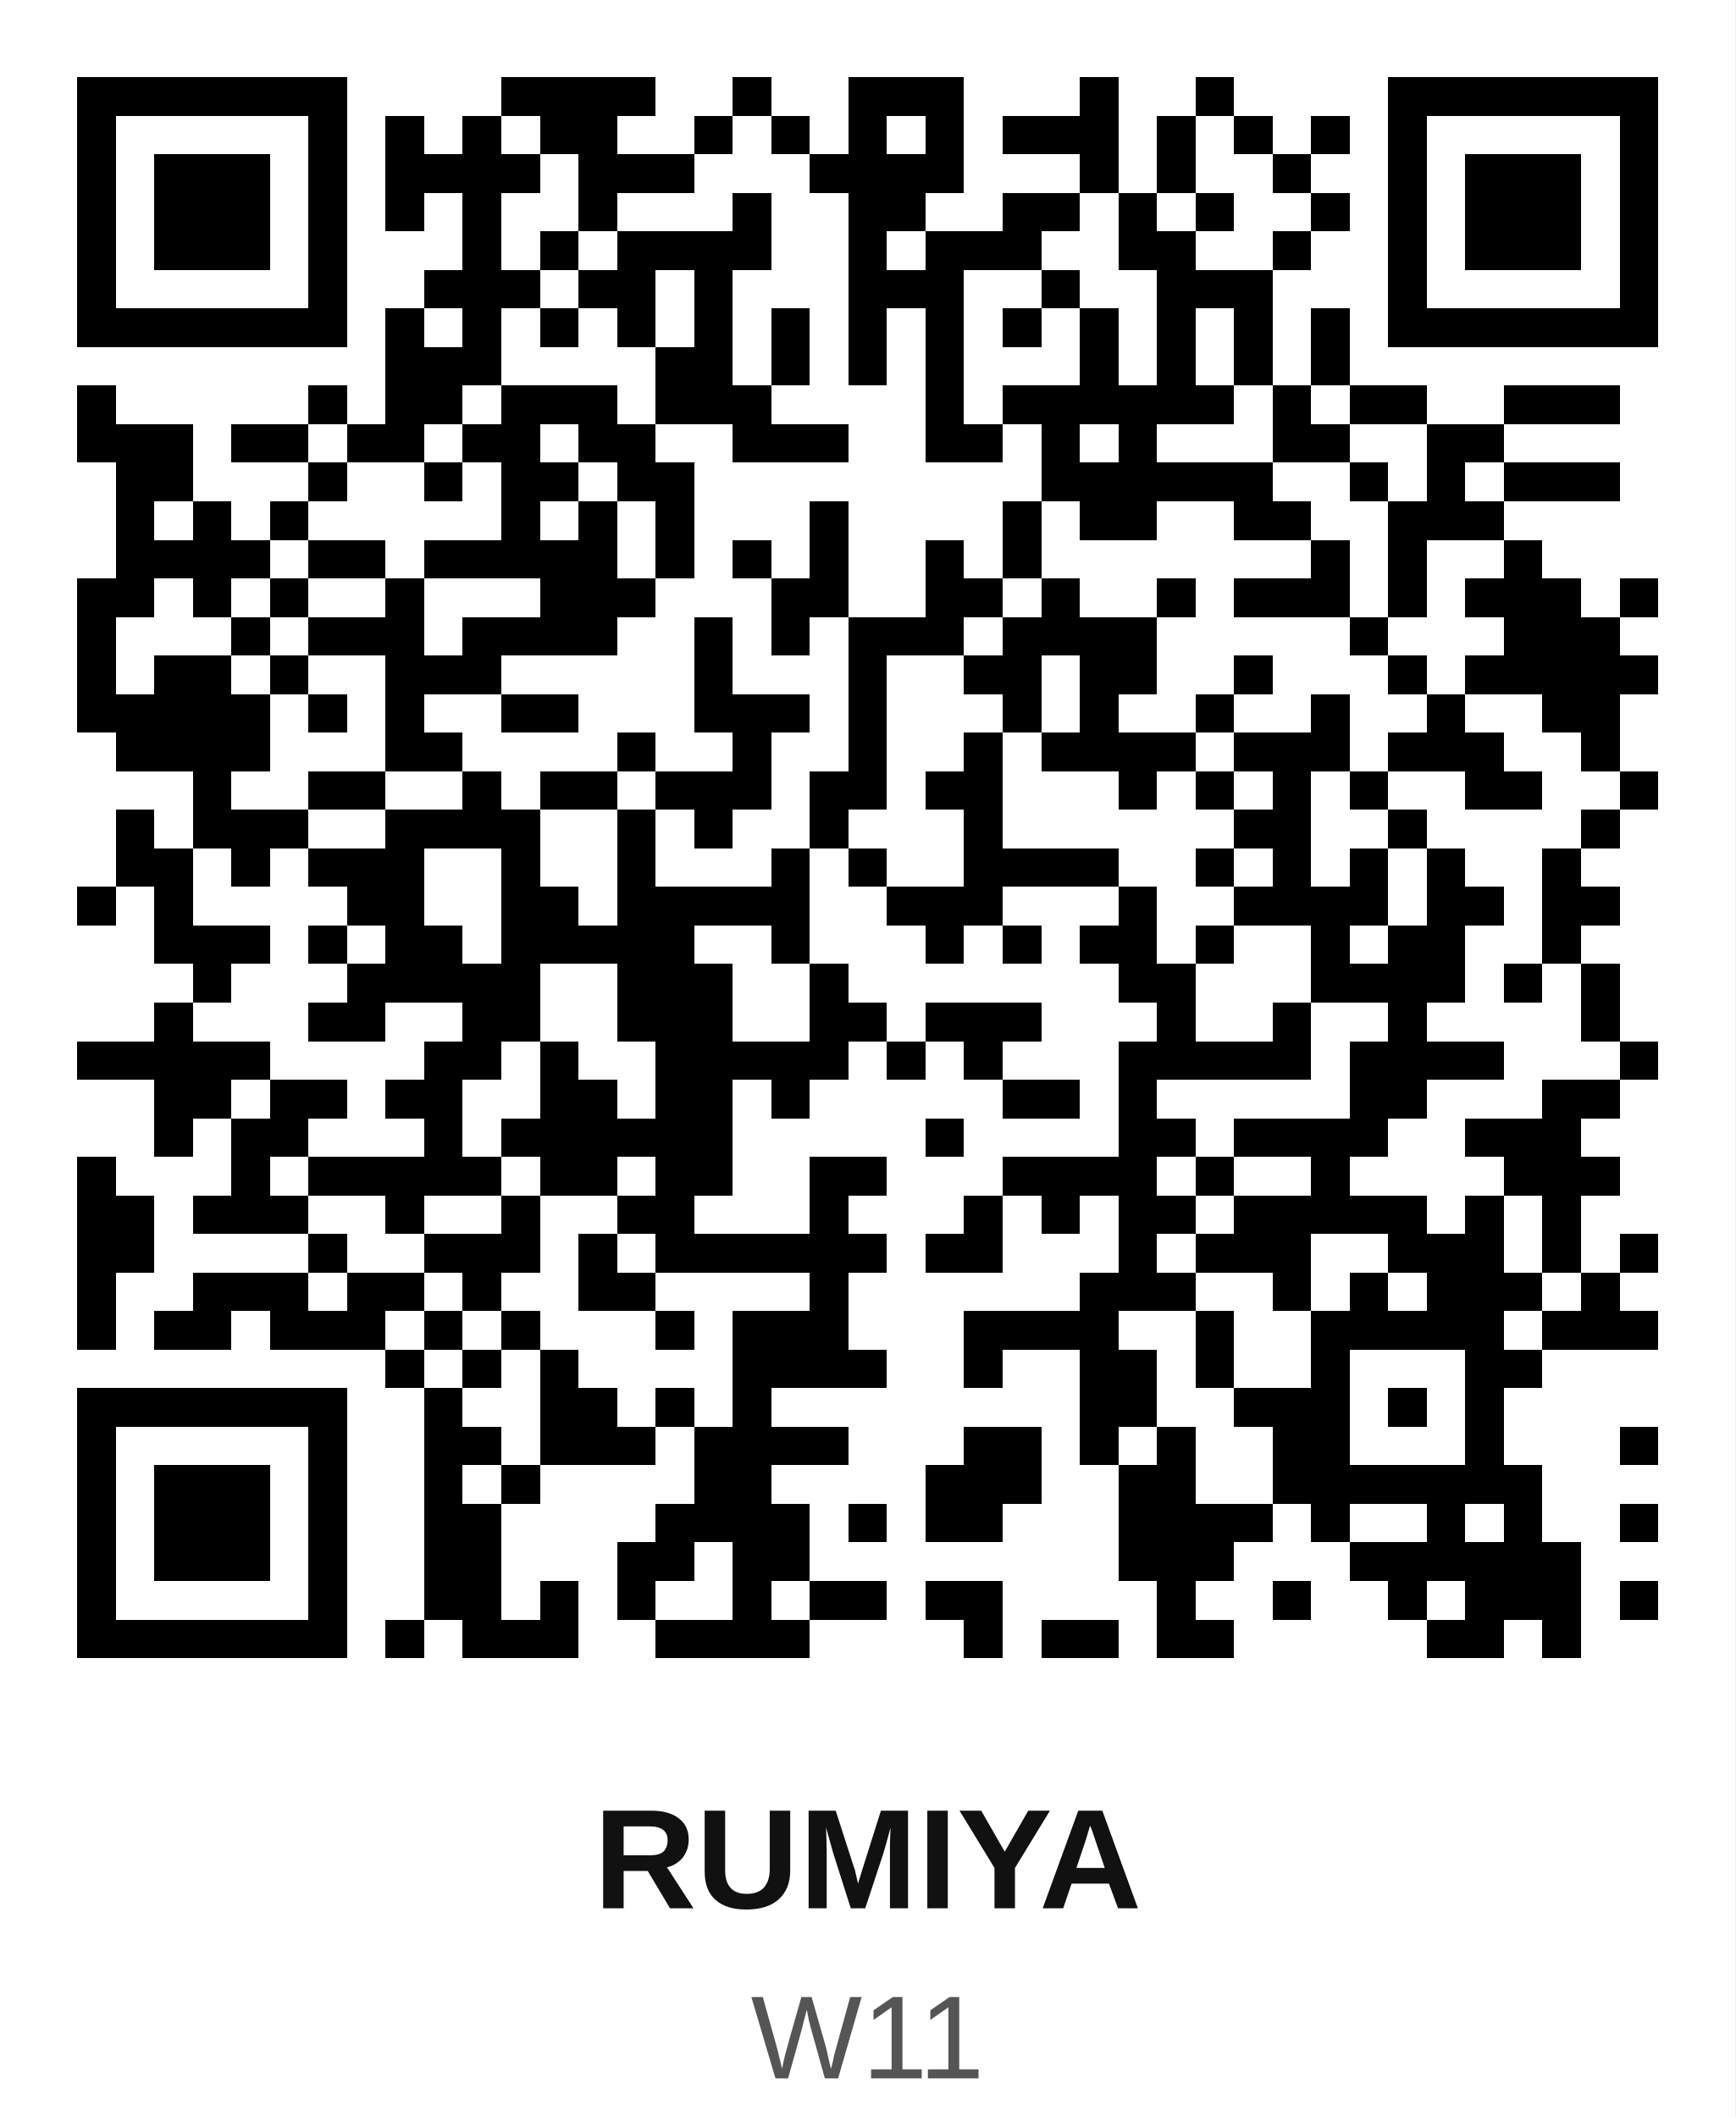
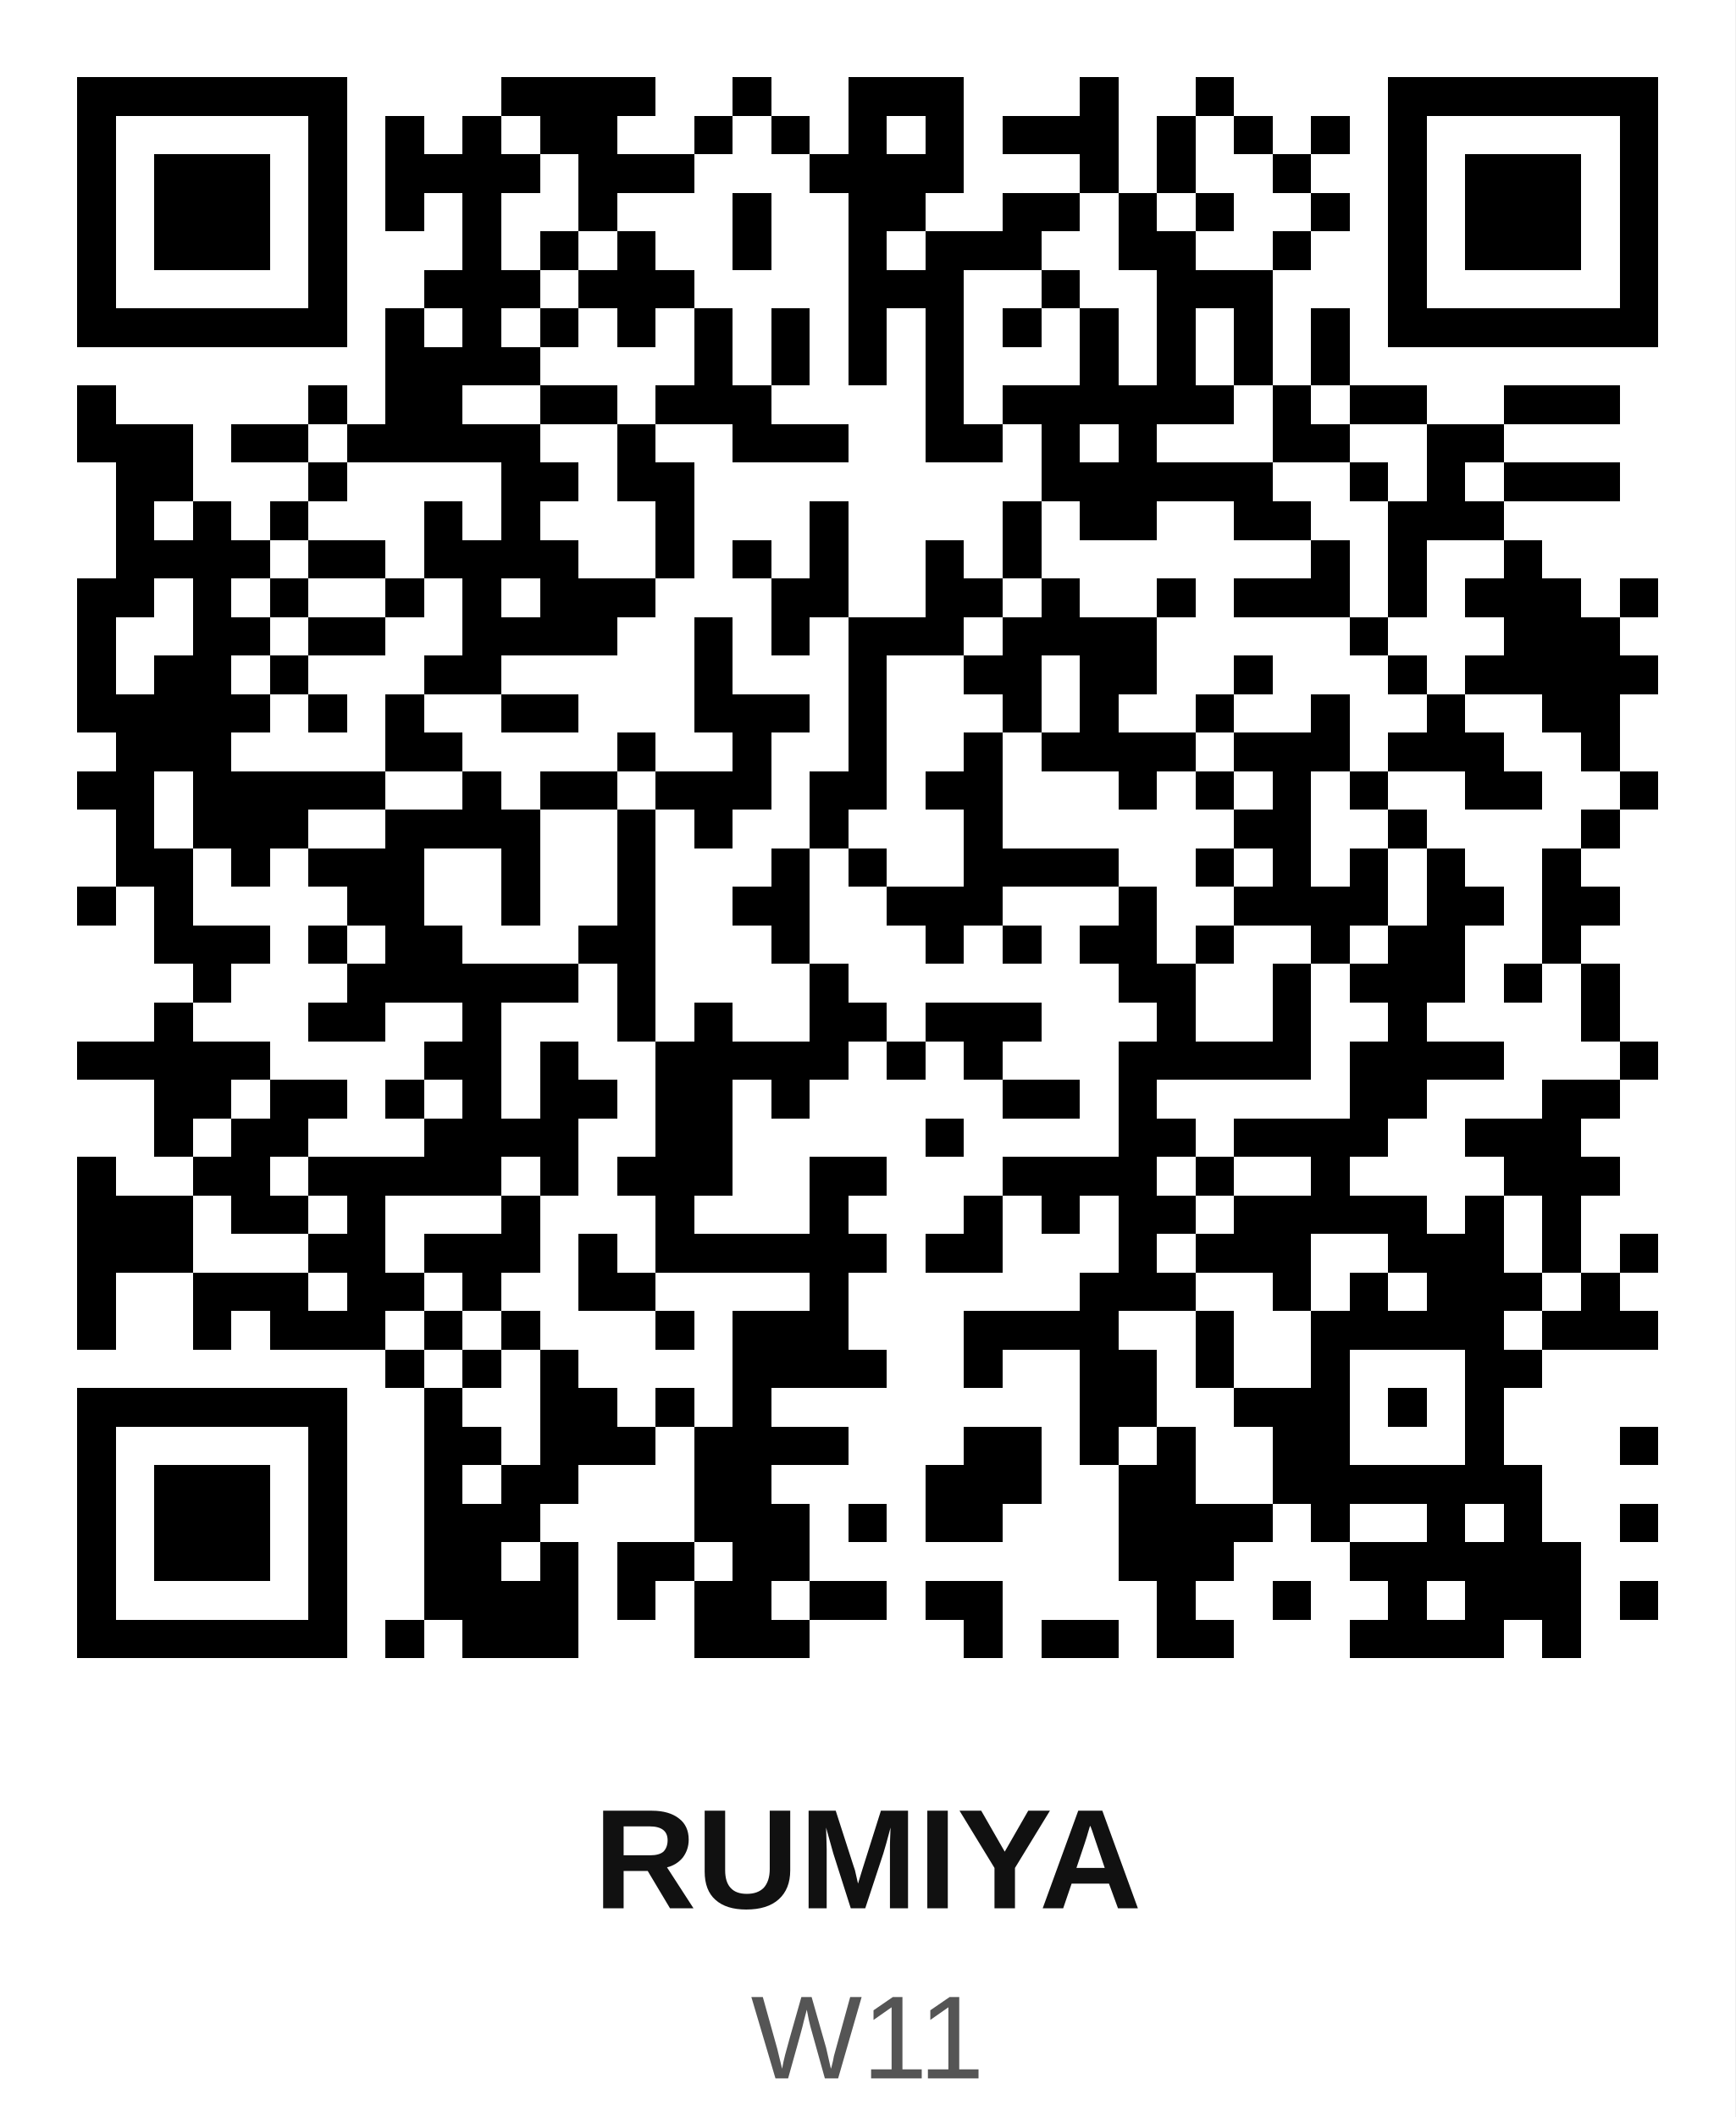
<svg xmlns="http://www.w3.org/2000/svg" width="200" height="244" viewBox="0 0 45.00 54.90" shape-rendering="crispEdges">
  <path fill="#ffffff" d="M0 0h45v45H0z" />
-   <path stroke="#000000" d="M2 2.5h7m4 0h4m2 0h1m2 0h3m3 0h1m2 0h1m4 0h7M2 3.5h1m5 0h1m1 0h1m1 0h1m1 0h2m2 0h1m1 0h1m1 0h1m1 0h1m1 0h3m1 0h1m1 0h1m1 0h1m1 0h1m5 0h1M2 4.5h1m1 0h3m1 0h1m1 0h4m1 0h3m3 0h4m3 0h1m1 0h1m2 0h1m2 0h1m1 0h3m1 0h1M2 5.5h1m1 0h3m1 0h1m1 0h1m1 0h1m2 0h1m3 0h1m2 0h2m2 0h2m1 0h1m1 0h1m2 0h1m1 0h1m1 0h3m1 0h1M2 6.5h1m1 0h3m1 0h1m3 0h1m1 0h1m1 0h4m2 0h1m1 0h3m2 0h2m2 0h1m2 0h1m1 0h3m1 0h1M2 7.5h1m5 0h1m2 0h3m1 0h2m1 0h1m3 0h3m2 0h1m2 0h3m3 0h1m5 0h1M2 8.5h7m1 0h1m1 0h1m1 0h1m1 0h1m1 0h1m1 0h1m1 0h1m1 0h1m1 0h1m1 0h1m1 0h1m1 0h1m1 0h1m1 0h7M10 9.5h3m4 0h2m1 0h1m1 0h1m1 0h1m3 0h1m1 0h1m1 0h1m1 0h1M2 10.5h1m5 0h1m1 0h2m1 0h3m1 0h3m4 0h1m1 0h6m1 0h1m1 0h2m2 0h3M2 11.5h3m1 0h2m1 0h2m1 0h2m1 0h2m2 0h3m2 0h2m1 0h1m1 0h1m3 0h2m2 0h2M3 12.5h2m3 0h1m2 0h1m1 0h2m1 0h2m9 0h6m2 0h1m1 0h1m1 0h3M3 13.5h1m1 0h1m1 0h1m5 0h1m1 0h1m1 0h1m3 0h1m4 0h1m1 0h2m2 0h2m2 0h3M3 14.5h4m1 0h2m1 0h5m1 0h1m1 0h1m1 0h1m2 0h1m1 0h1m7 0h1m1 0h1m2 0h1M2 15.5h2m1 0h1m1 0h1m2 0h1m3 0h3m3 0h2m2 0h2m1 0h1m2 0h1m1 0h3m1 0h1m1 0h3m1 0h1M2 16.5h1m3 0h1m1 0h3m1 0h4m2 0h1m1 0h1m1 0h3m1 0h4m5 0h1m3 0h3M2 17.5h1m1 0h2m1 0h1m2 0h3m5 0h1m3 0h1m2 0h2m1 0h2m2 0h1m3 0h1m1 0h5M2 18.5h5m1 0h1m1 0h1m2 0h2m3 0h3m1 0h1m3 0h1m1 0h1m2 0h1m2 0h1m2 0h1m2 0h2M3 19.5h4m3 0h2m4 0h1m2 0h1m2 0h1m2 0h1m1 0h4m1 0h3m1 0h3m2 0h1M5 20.5h1m2 0h2m2 0h1m1 0h2m1 0h3m1 0h2m1 0h2m3 0h1m1 0h1m1 0h1m1 0h1m2 0h2m2 0h1M3 21.5h1m1 0h3m2 0h4m2 0h1m1 0h1m2 0h1m3 0h1m6 0h2m2 0h1m4 0h1M3 22.5h2m1 0h1m1 0h3m2 0h1m2 0h1m3 0h1m1 0h1m2 0h4m2 0h1m1 0h1m1 0h1m1 0h1m2 0h1M2 23.5h1m1 0h1m4 0h2m2 0h2m1 0h5m2 0h3m3 0h1m2 0h4m1 0h2m1 0h2M4 24.5h3m1 0h1m1 0h2m1 0h5m2 0h1m3 0h1m1 0h1m1 0h2m1 0h1m2 0h1m1 0h2m2 0h1M5 25.5h1m3 0h5m2 0h3m2 0h1m7 0h2m3 0h4m1 0h1m1 0h1M4 26.5h1m3 0h2m2 0h2m2 0h3m2 0h2m1 0h3m3 0h1m2 0h1m2 0h1m4 0h1M2 27.5h5m4 0h2m1 0h1m2 0h5m1 0h1m1 0h1m3 0h5m1 0h4m3 0h1M4 28.5h2m1 0h2m1 0h2m2 0h2m1 0h2m1 0h1m5 0h2m1 0h1m5 0h2m3 0h2M4 29.5h1m1 0h2m3 0h1m1 0h6m5 0h1m4 0h2m1 0h4m2 0h3M2 30.5h1m3 0h1m1 0h5m1 0h2m1 0h2m2 0h2m3 0h4m1 0h1m2 0h1m4 0h3M2 31.5h2m1 0h3m2 0h1m2 0h1m2 0h2m3 0h1m3 0h1m1 0h1m1 0h2m1 0h5m1 0h1m1 0h1M2 32.5h2m4 0h1m2 0h3m1 0h1m1 0h6m1 0h2m3 0h1m1 0h3m2 0h3m1 0h1m1 0h1M2 33.5h1m2 0h3m1 0h2m1 0h1m2 0h2m4 0h1m6 0h3m2 0h1m1 0h1m1 0h3m1 0h1M2 34.5h1m1 0h2m1 0h3m1 0h1m1 0h1m3 0h1m1 0h3m3 0h4m2 0h1m2 0h5m1 0h3M10 35.5h1m1 0h1m1 0h1m4 0h4m2 0h1m2 0h2m1 0h1m2 0h1m3 0h2M2 36.5h7m2 0h1m2 0h2m1 0h1m1 0h1m8 0h2m2 0h3m1 0h1m1 0h1M2 37.5h1m5 0h1m2 0h2m1 0h3m1 0h4m3 0h2m1 0h1m1 0h1m2 0h2m3 0h1m3 0h1M2 38.5h1m1 0h3m1 0h1m2 0h1m1 0h1m4 0h2m4 0h3m2 0h2m2 0h7M2 39.5h1m1 0h3m1 0h1m2 0h2m4 0h4m1 0h1m1 0h2m3 0h4m1 0h1m2 0h1m1 0h1m2 0h1M2 40.5h1m1 0h3m1 0h1m2 0h2m3 0h2m1 0h2m8 0h3m3 0h6M2 41.5h1m5 0h1m2 0h2m1 0h1m1 0h1m2 0h1m1 0h2m1 0h2m4 0h1m2 0h1m2 0h1m1 0h3m1 0h1M2 42.5h7m1 0h1m1 0h3m2 0h4m4 0h1m1 0h2m1 0h2m5 0h2m1 0h1" />
+   <path stroke="#000000" d="M2 2.5h7m4 0h4m2 0h1m2 0h3m3 0h1m2 0h1m4 0h7M2 3.5h1m5 0h1m1 0h1m1 0h1m1 0h2m2 0h1m1 0h1m1 0h1m1 0h1m1 0h3m1 0h1m1 0h1m1 0h1m1 0h1m5 0h1M2 4.5h1m1 0h3m1 0h1m1 0h4m1 0h3m3 0h4m3 0h1m1 0h1m2 0h1m2 0h1m1 0h3m1 0h1M2 5.5h1m1 0h3m1 0h1m1 0h1m1 0h1m2 0h1m3 0h1m2 0h2m2 0h2m1 0h1m1 0h1m2 0h1m1 0h1m1 0h3m1 0h1M2 6.5h1m1 0h3m1 0h1m3 0h1m1 0h1m1 0h1m2 0h1m2 0h1m1 0h3m2 0h2m2 0h1m2 0h1m1 0h3m1 0h1M2 7.5h1m5 0h1m2 0h3m1 0h3m4 0h3m2 0h1m2 0h3m3 0h1m5 0h1M2 8.5h7m1 0h1m1 0h1m1 0h1m1 0h1m1 0h1m1 0h1m1 0h1m1 0h1m1 0h1m1 0h1m1 0h1m1 0h1m1 0h1m1 0h7M10 9.5h4m4 0h1m1 0h1m1 0h1m1 0h1m3 0h1m1 0h1m1 0h1m1 0h1M2 10.5h1m5 0h1m1 0h2m2 0h2m1 0h3m4 0h1m1 0h6m1 0h1m1 0h2m2 0h3M2 11.5h3m1 0h2m1 0h5m2 0h1m2 0h3m2 0h2m1 0h1m1 0h1m3 0h2m2 0h2M3 12.5h2m3 0h1m4 0h2m1 0h2m9 0h6m2 0h1m1 0h1m1 0h3M3 13.5h1m1 0h1m1 0h1m3 0h1m1 0h1m3 0h1m3 0h1m4 0h1m1 0h2m2 0h2m2 0h3M3 14.5h4m1 0h2m1 0h4m2 0h1m1 0h1m1 0h1m2 0h1m1 0h1m7 0h1m1 0h1m2 0h1M2 15.5h2m1 0h1m1 0h1m2 0h1m1 0h1m1 0h3m3 0h2m2 0h2m1 0h1m2 0h1m1 0h3m1 0h1m1 0h3m1 0h1M2 16.5h1m2 0h2m1 0h2m2 0h4m2 0h1m1 0h1m1 0h3m1 0h4m5 0h1m3 0h3M2 17.5h1m1 0h2m1 0h1m3 0h2m5 0h1m3 0h1m2 0h2m1 0h2m2 0h1m3 0h1m1 0h5M2 18.5h5m1 0h1m1 0h1m2 0h2m3 0h3m1 0h1m3 0h1m1 0h1m2 0h1m2 0h1m2 0h1m2 0h2M3 19.5h3m4 0h2m4 0h1m2 0h1m2 0h1m2 0h1m1 0h4m1 0h3m1 0h3m2 0h1M2 20.5h2m1 0h5m2 0h1m1 0h2m1 0h3m1 0h2m1 0h2m3 0h1m1 0h1m1 0h1m1 0h1m2 0h2m2 0h1M3 21.5h1m1 0h3m2 0h4m2 0h1m1 0h1m2 0h1m3 0h1m6 0h2m2 0h1m4 0h1M3 22.5h2m1 0h1m1 0h3m2 0h1m2 0h1m3 0h1m1 0h1m2 0h4m2 0h1m1 0h1m1 0h1m1 0h1m2 0h1M2 23.5h1m1 0h1m4 0h2m2 0h1m2 0h1m2 0h2m2 0h3m3 0h1m2 0h4m1 0h2m1 0h2M4 24.5h3m1 0h1m1 0h2m3 0h2m3 0h1m3 0h1m1 0h1m1 0h2m1 0h1m2 0h1m1 0h2m2 0h1M5 25.5h1m3 0h6m1 0h1m4 0h1m7 0h2m2 0h1m1 0h3m1 0h1m1 0h1M4 26.5h1m3 0h2m2 0h1m3 0h1m1 0h1m2 0h2m1 0h3m3 0h1m2 0h1m2 0h1m4 0h1M2 27.5h5m4 0h2m1 0h1m2 0h5m1 0h1m1 0h1m3 0h5m1 0h4m3 0h1M4 28.5h2m1 0h2m1 0h1m1 0h1m1 0h2m1 0h2m1 0h1m5 0h2m1 0h1m5 0h2m3 0h2M4 29.5h1m1 0h2m3 0h4m2 0h2m5 0h1m4 0h2m1 0h4m2 0h3M2 30.5h1m2 0h2m1 0h5m1 0h1m1 0h3m2 0h2m3 0h4m1 0h1m2 0h1m4 0h3M2 31.5h3m1 0h2m1 0h1m3 0h1m3 0h1m3 0h1m3 0h1m1 0h1m1 0h2m1 0h5m1 0h1m1 0h1M2 32.5h3m3 0h2m1 0h3m1 0h1m1 0h6m1 0h2m3 0h1m1 0h3m2 0h3m1 0h1m1 0h1M2 33.5h1m2 0h3m1 0h2m1 0h1m2 0h2m4 0h1m6 0h3m2 0h1m1 0h1m1 0h3m1 0h1M2 34.5h1m2 0h1m1 0h3m1 0h1m1 0h1m3 0h1m1 0h3m3 0h4m2 0h1m2 0h5m1 0h3M10 35.5h1m1 0h1m1 0h1m4 0h4m2 0h1m2 0h2m1 0h1m2 0h1m3 0h2M2 36.5h7m2 0h1m2 0h2m1 0h1m1 0h1m8 0h2m2 0h3m1 0h1m1 0h1M2 37.5h1m5 0h1m2 0h2m1 0h3m1 0h4m3 0h2m1 0h1m1 0h1m2 0h2m3 0h1m3 0h1M2 38.5h1m1 0h3m1 0h1m2 0h1m1 0h2m3 0h2m4 0h3m2 0h2m2 0h7M2 39.5h1m1 0h3m1 0h1m2 0h3m4 0h3m1 0h1m1 0h2m3 0h4m1 0h1m2 0h1m1 0h1m2 0h1M2 40.5h1m1 0h3m1 0h1m2 0h2m1 0h1m1 0h2m1 0h2m8 0h3m3 0h6M2 41.5h1m5 0h1m2 0h4m1 0h1m1 0h2m1 0h2m1 0h2m4 0h1m2 0h1m2 0h1m1 0h3m1 0h1M2 42.5h7m1 0h1m1 0h3m3 0h3m4 0h1m1 0h2m1 0h2m3 0h4m1 0h1" />
  <rect x="0" y="45.00" width="45.00" height="9.90" fill="#ffffff" />
  <text x="22.50" y="49.49" text-anchor="middle" font-family="Arial,Helvetica,sans-serif" font-size="3.69" font-weight="bold" fill="#111111">RUMIYA</text>
  <text x="22.50" y="53.90" text-anchor="middle" font-family="Arial,Helvetica,sans-serif" font-size="3.06" font-weight="normal" fill="#555555">W11</text>
</svg>
